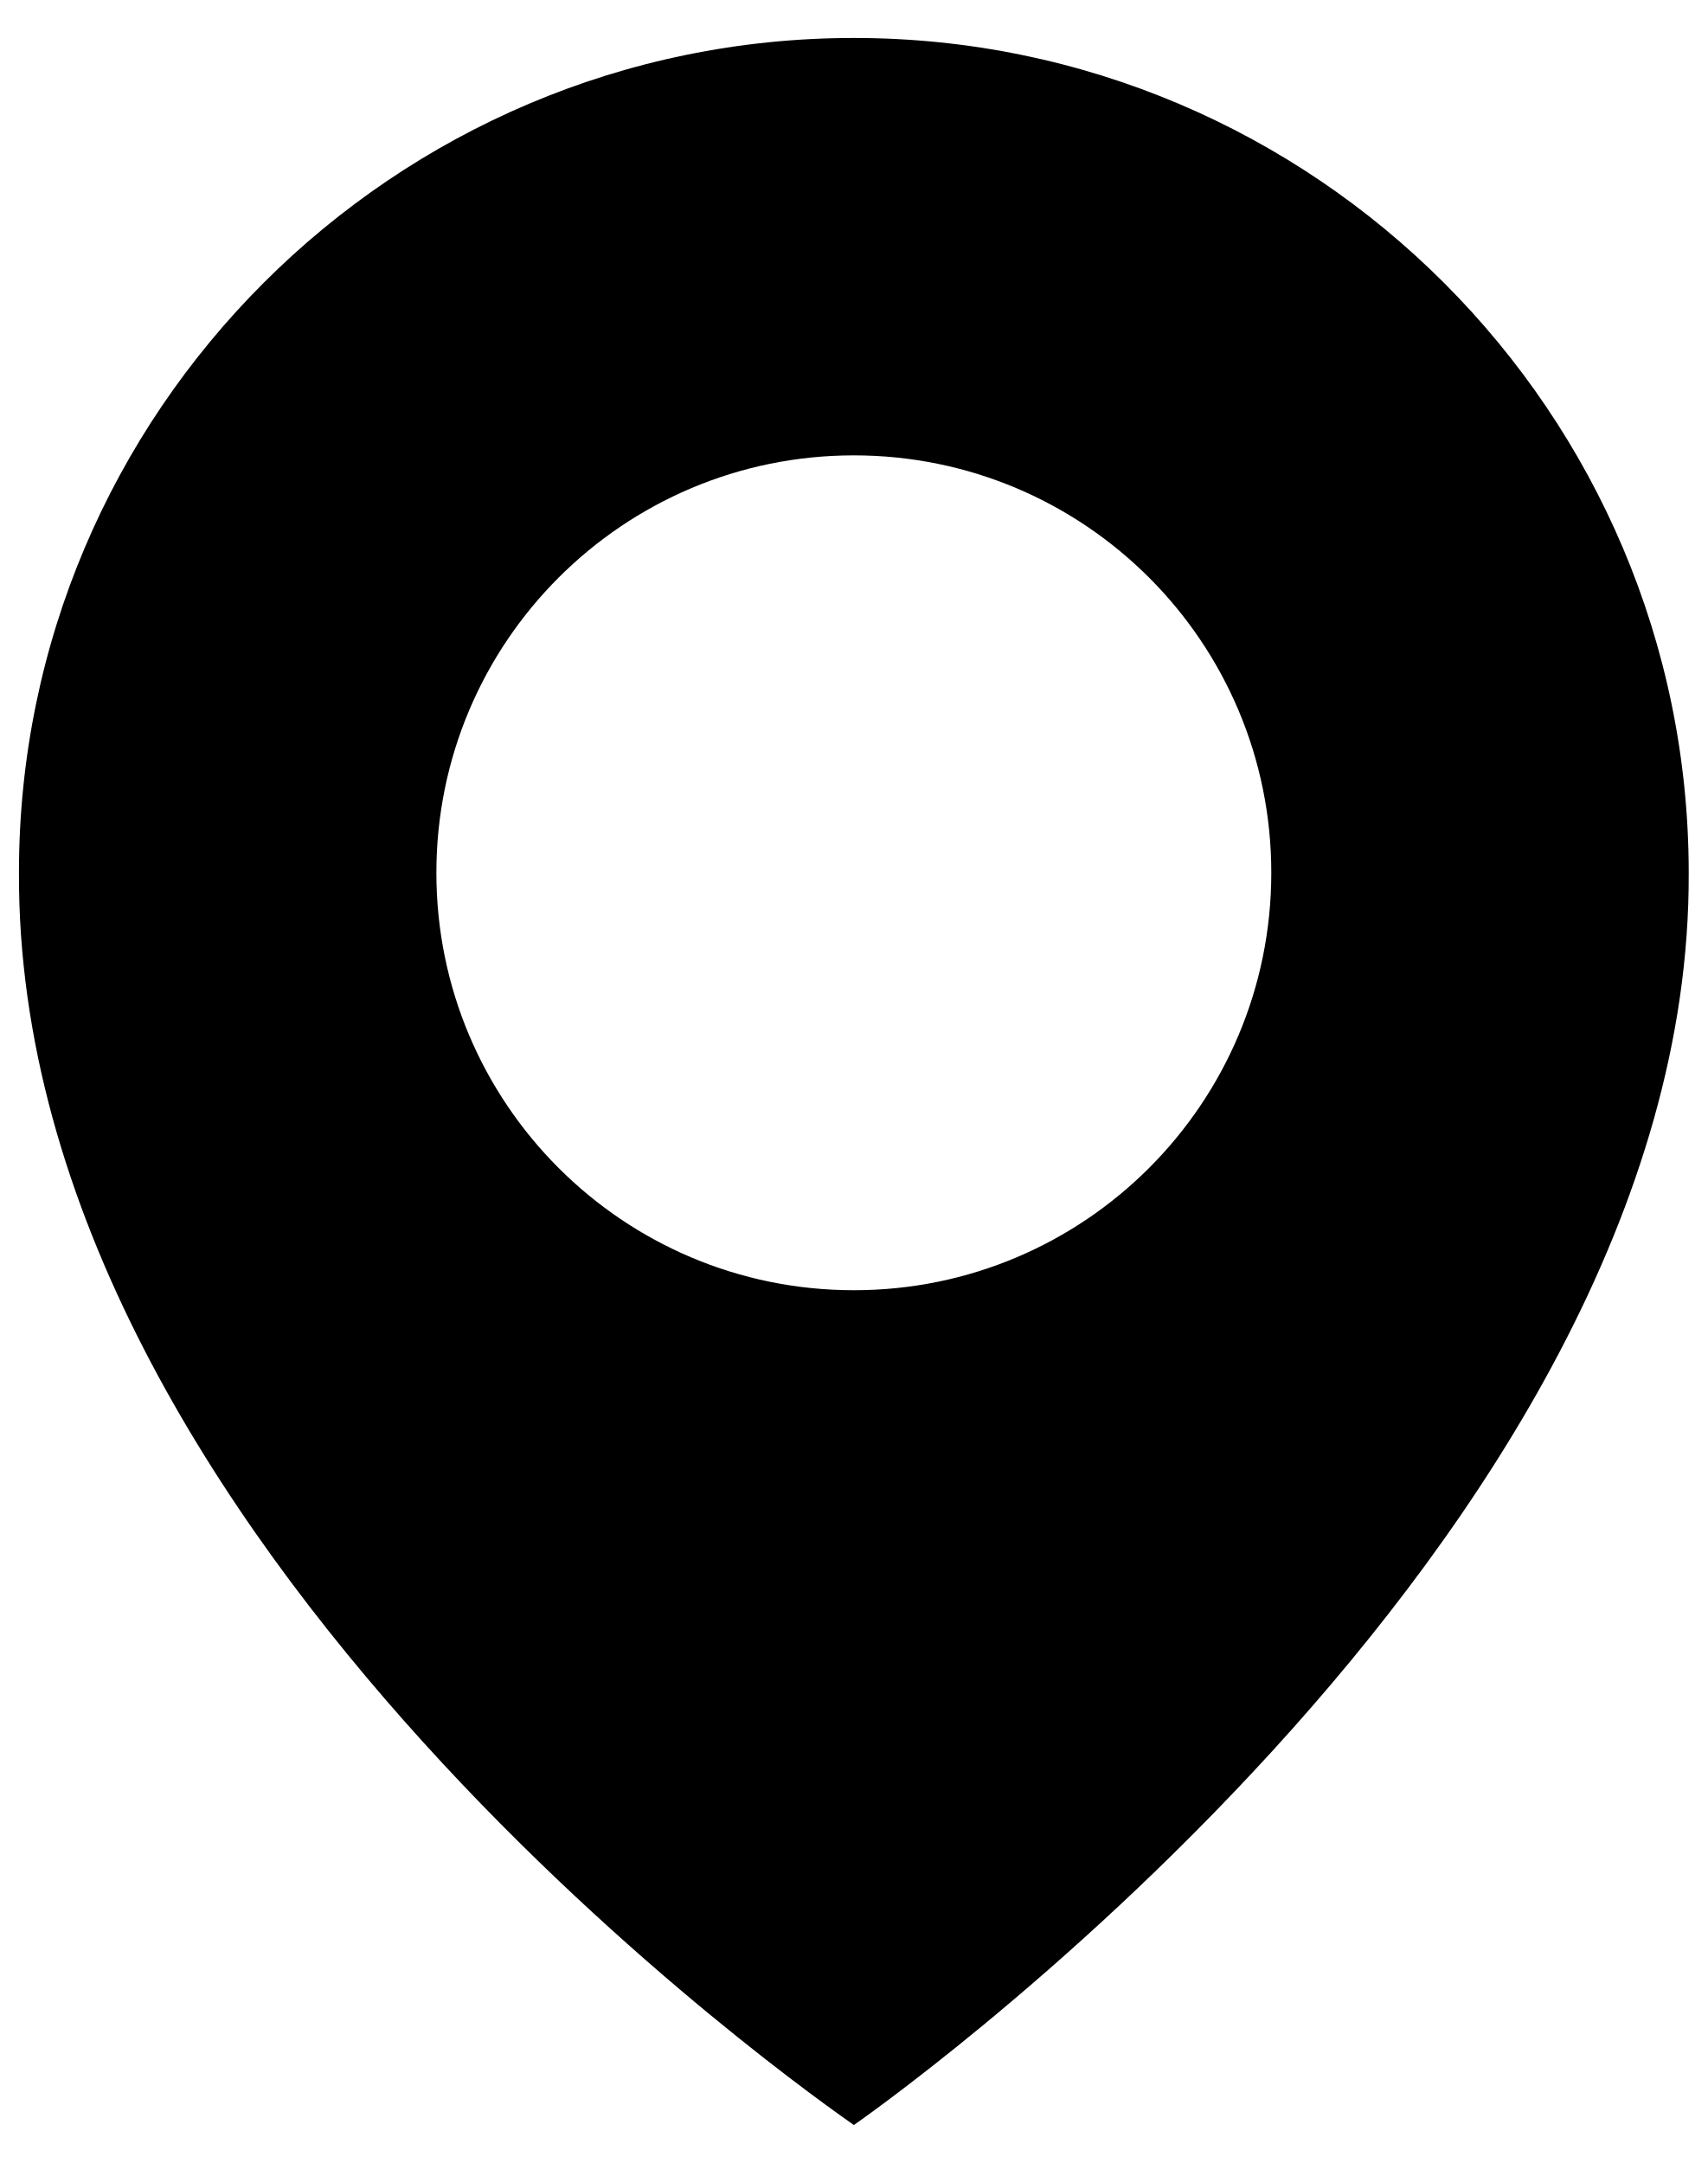
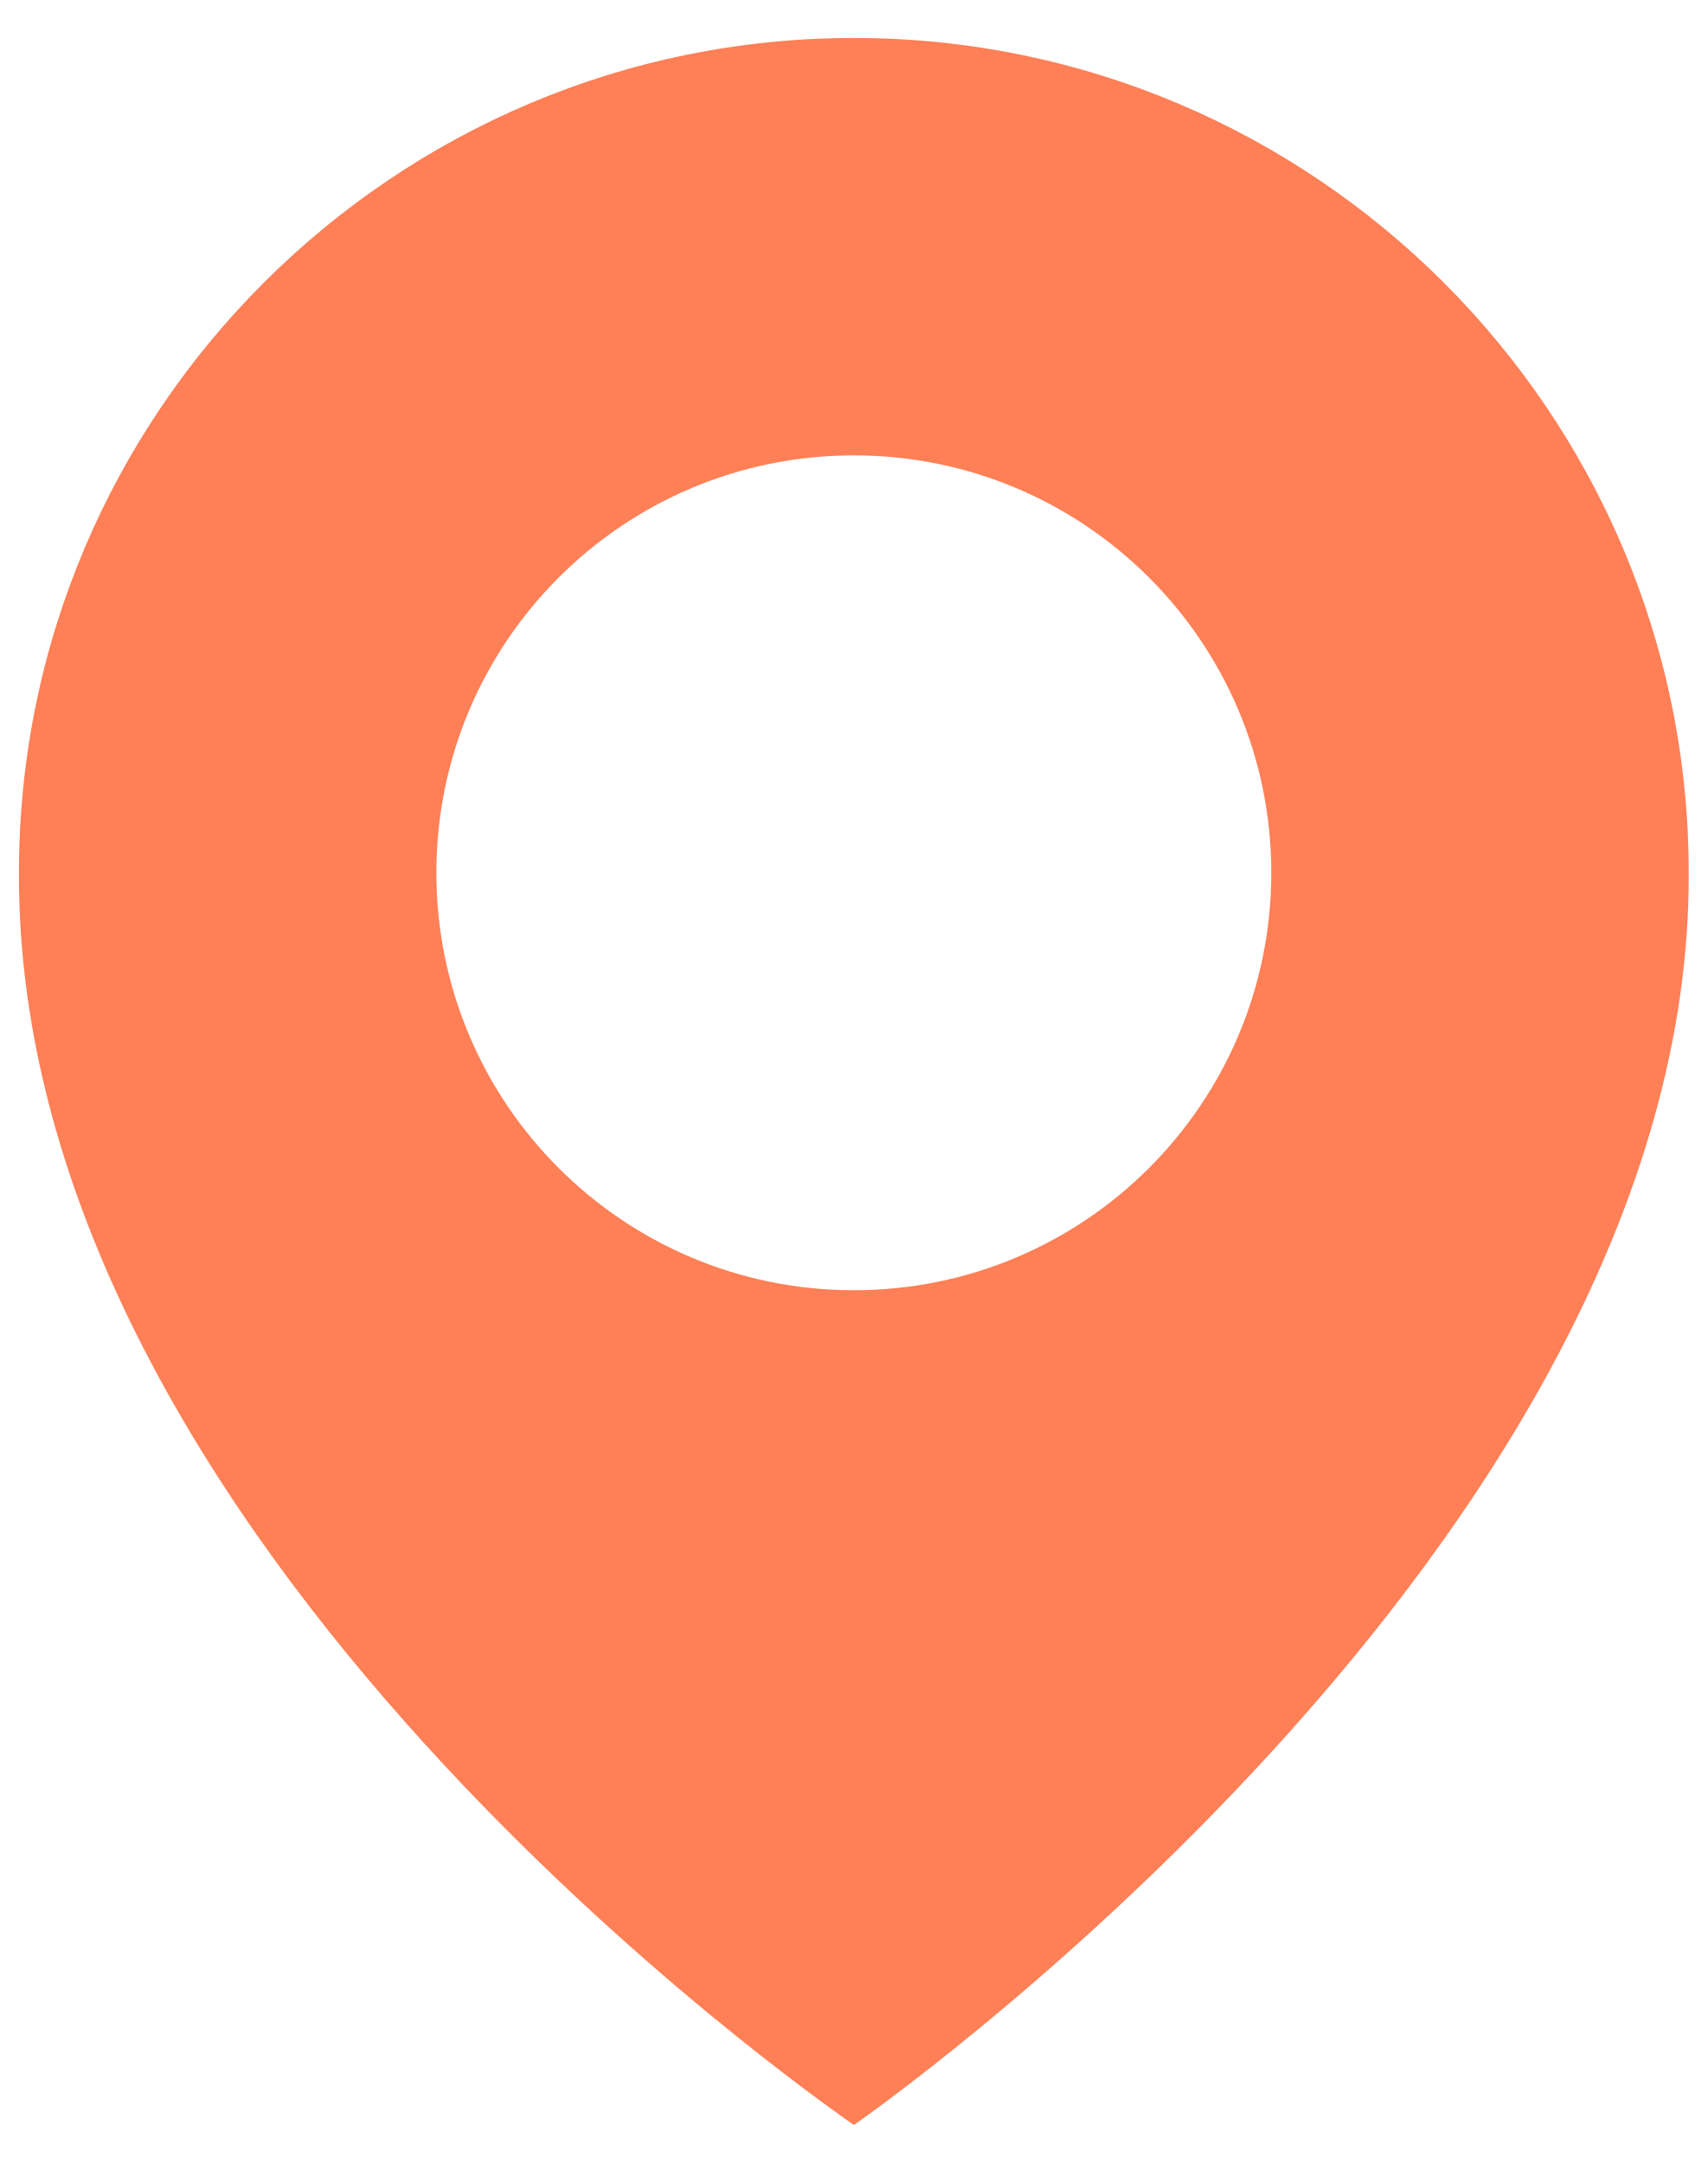
<svg xmlns="http://www.w3.org/2000/svg" width="30" height="38" viewBox="0 0 30 38" fill="none">
-   <path d="M15 0.667C6.913 0.667 0.333 7.246 0.333 15.324C0.28 27.14 14.443 36.937 15 37.333C15 37.333 29.72 27.14 29.666 15.333C29.666 7.246 23.087 0.667 15 0.667ZM15 22.667C10.948 22.667 7.666 19.385 7.666 15.333C7.666 11.282 10.948 8 15 8C19.052 8 22.333 11.282 22.333 15.333C22.333 19.385 19.052 22.667 15 22.667Z" fill="#000000" />
+   <path d="M15 0.667C6.913 0.667 0.333 7.246 0.333 15.324C0.28 27.14 14.443 36.937 15 37.333C15 37.333 29.72 27.14 29.666 15.333C29.666 7.246 23.087 0.667 15 0.667ZM15 22.667C10.948 22.667 7.666 19.385 7.666 15.333C7.666 11.282 10.948 8 15 8C19.052 8 22.333 11.282 22.333 15.333C22.333 19.385 19.052 22.667 15 22.667Z" fill="#FF7F56" />
</svg>
